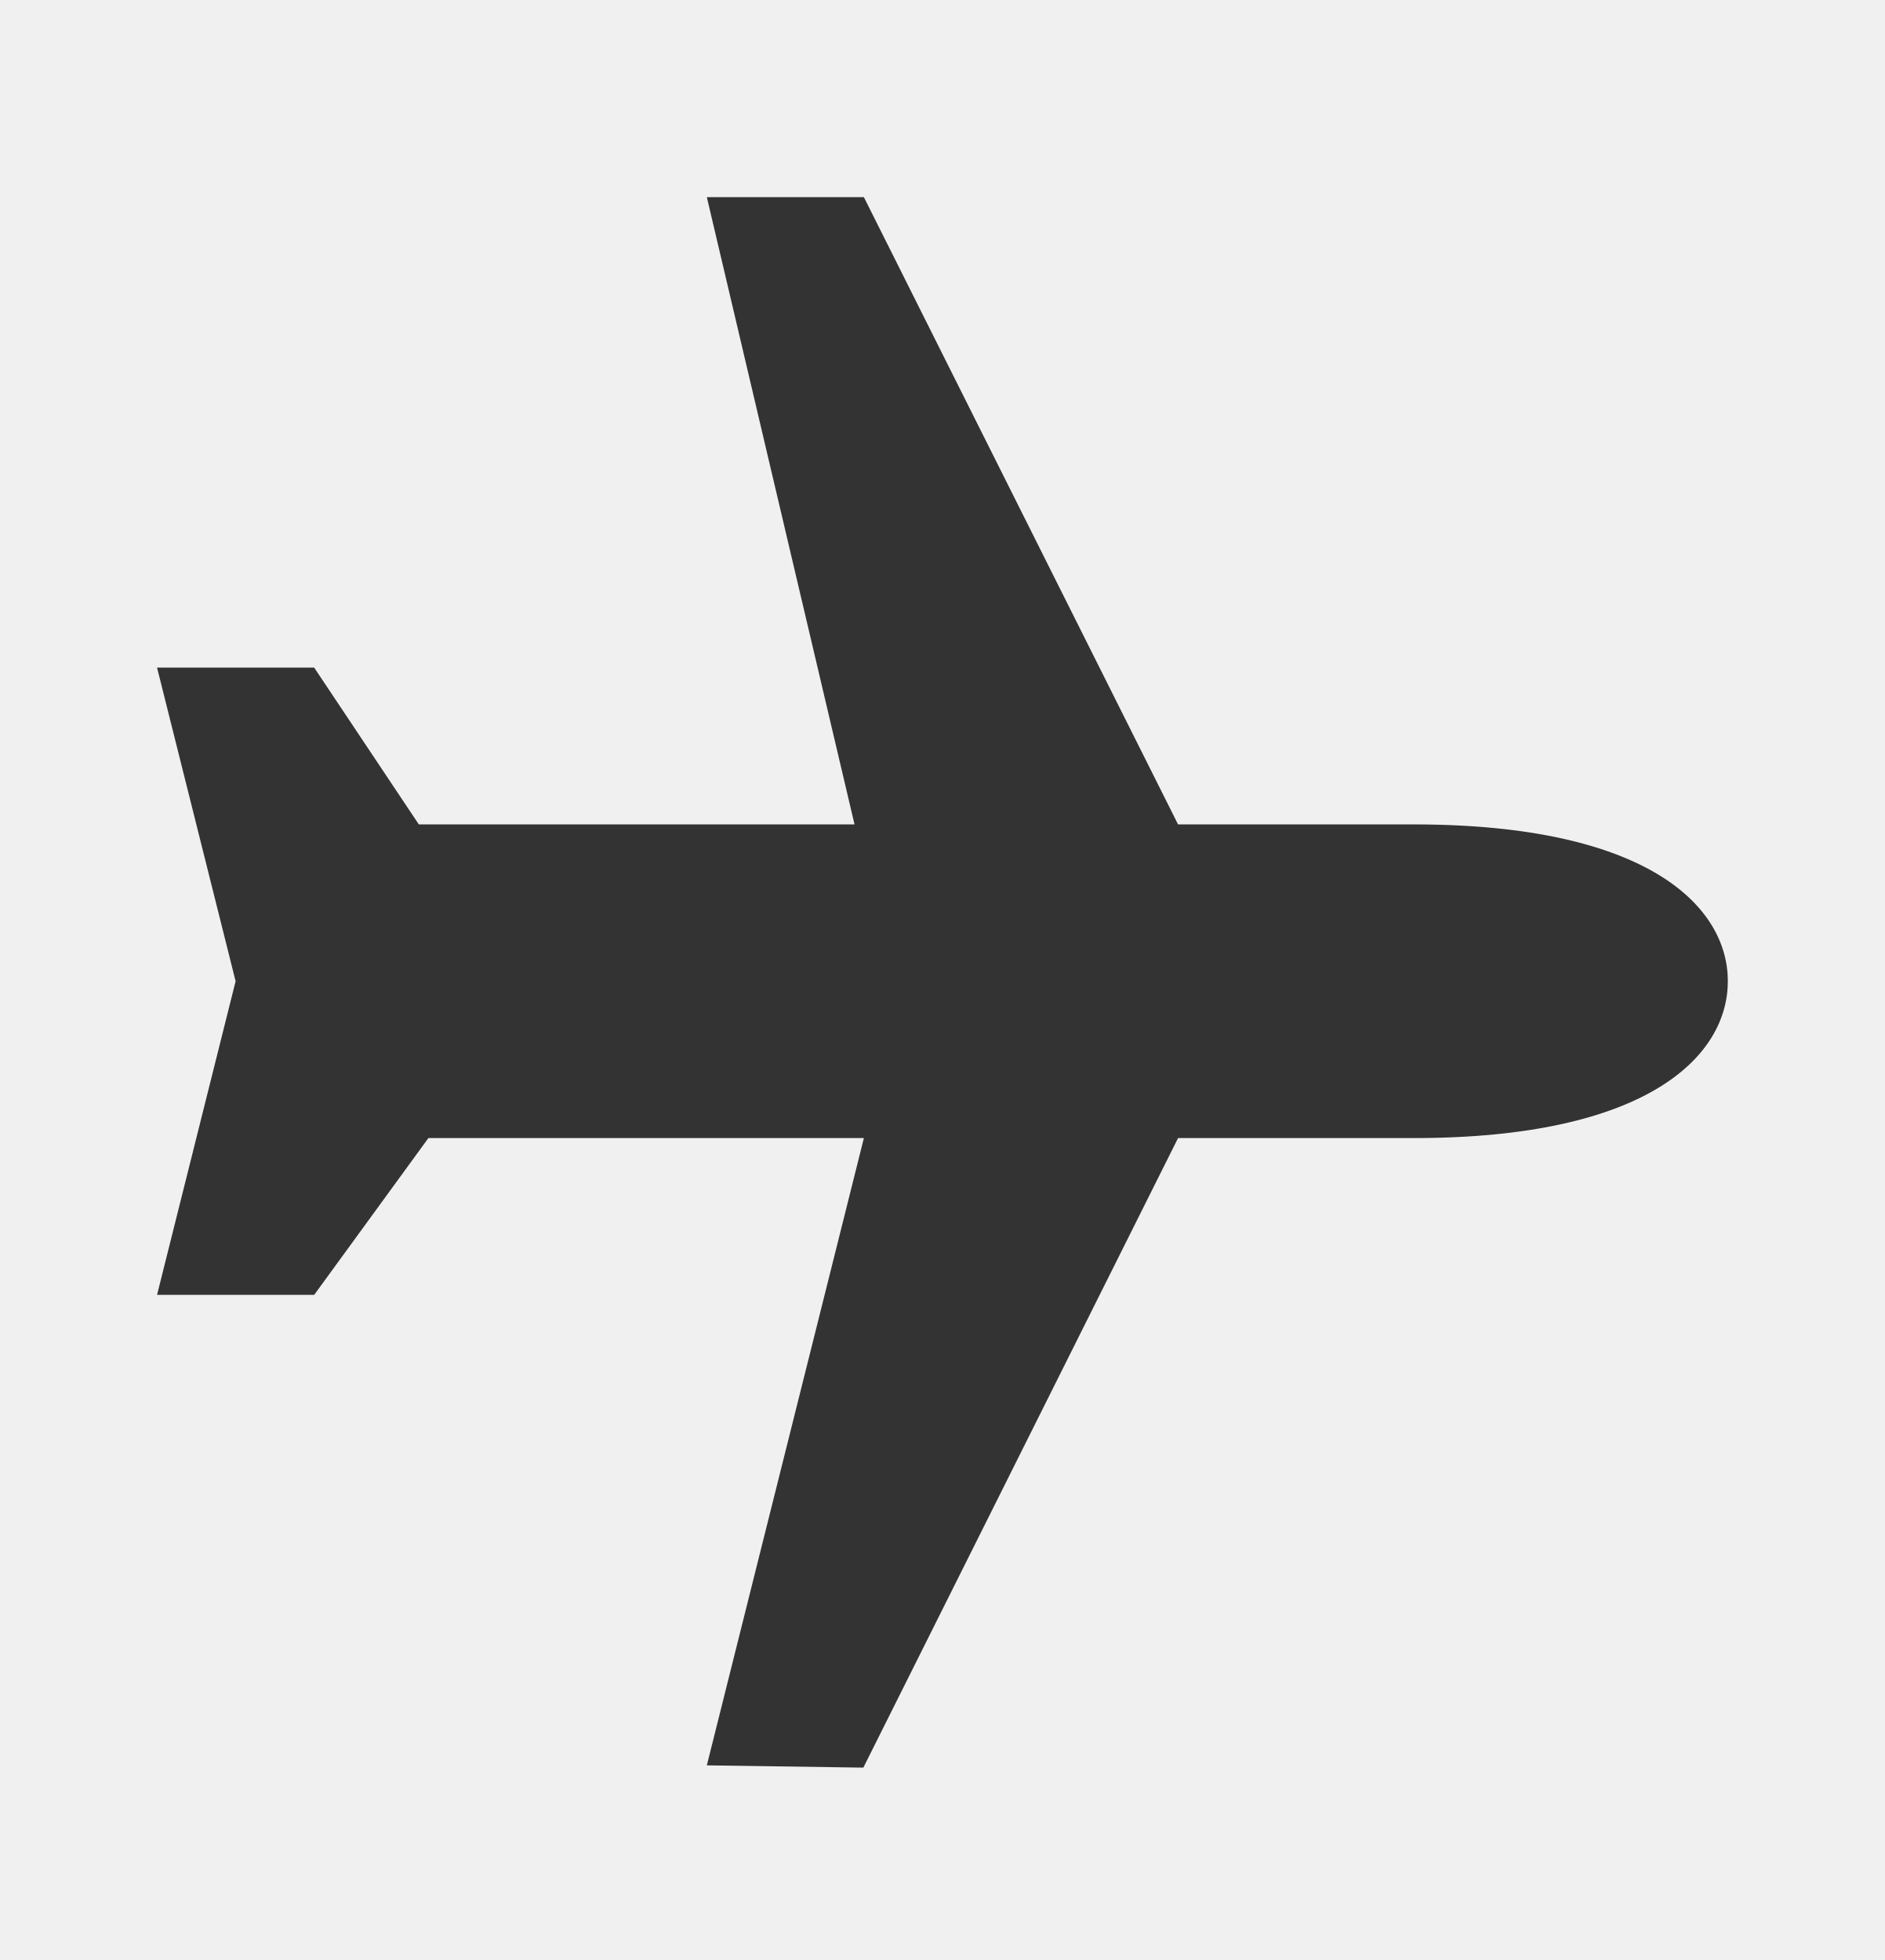
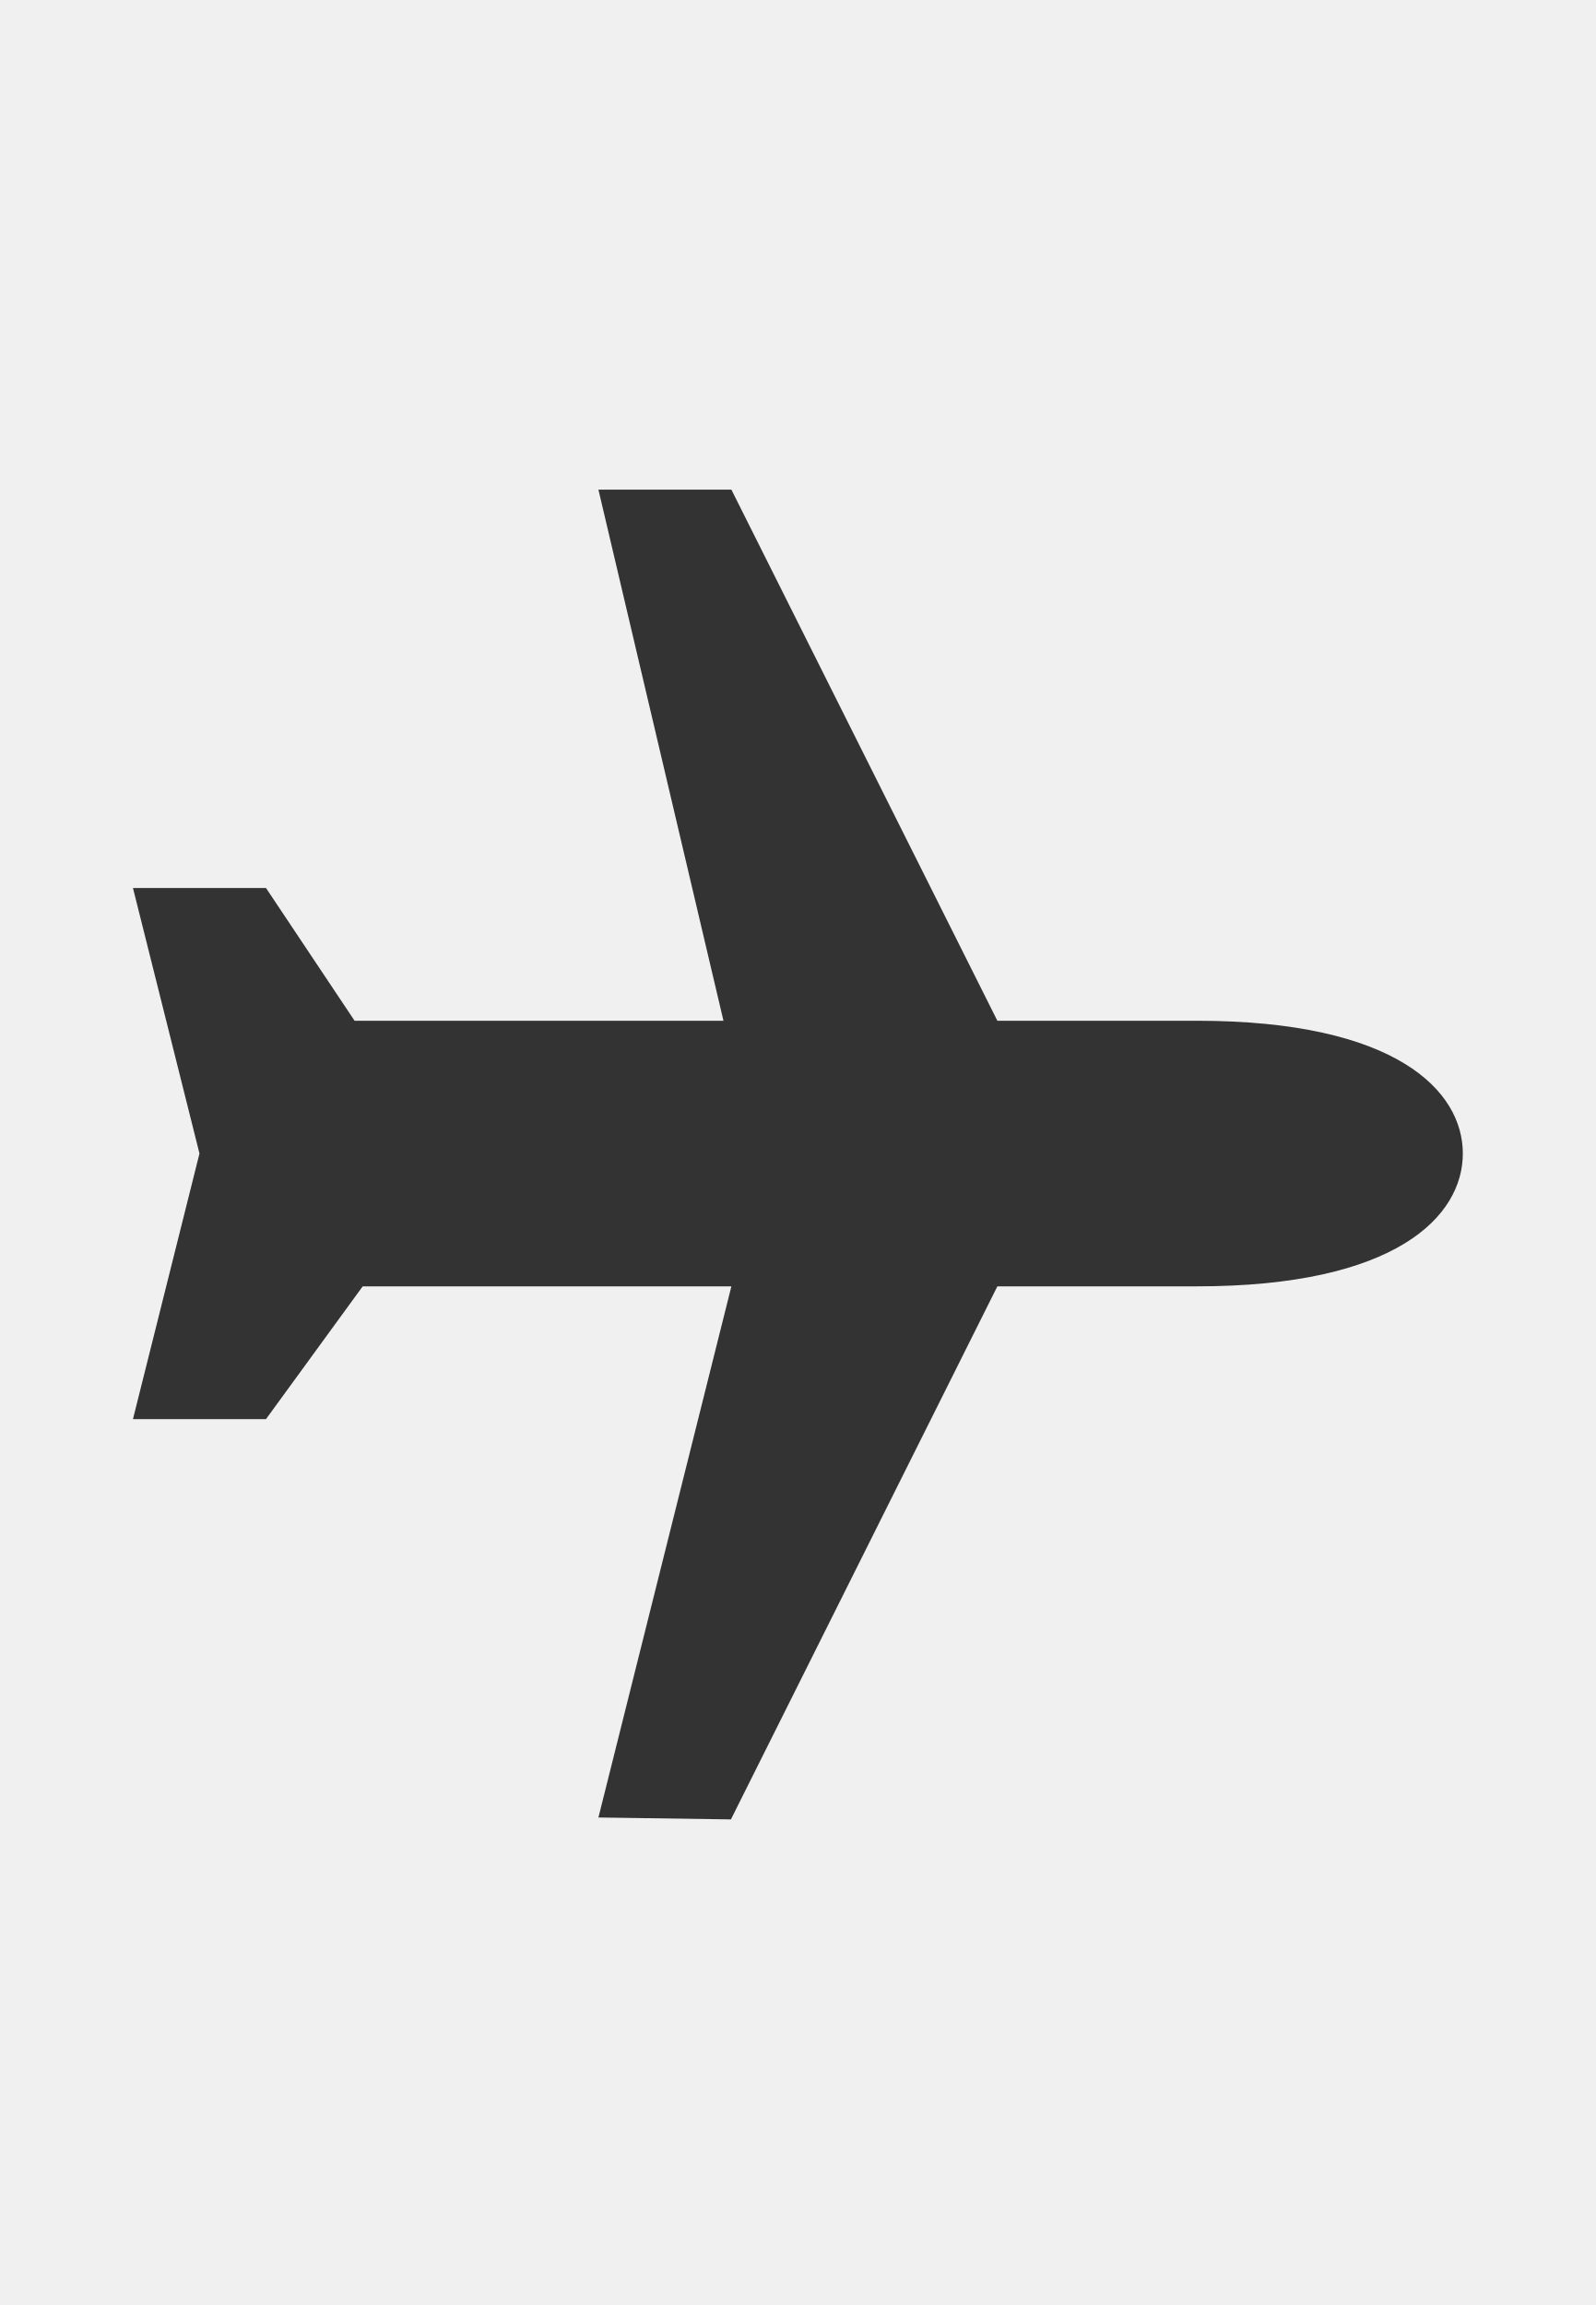
- <svg xmlns="http://www.w3.org/2000/svg" width="25" height="26" viewBox="0 0 25 26" fill="none">
+ <svg xmlns="http://www.w3.org/2000/svg" width="18" height="26" viewBox="0 0 25 26" fill="none">
  <g clip-path="url(#clip0_50_1154)">
    <path d="M15.625 15.097L11.451 23.448L9.375 23.418L11.458 15.097H7.292H5.682L4.167 17.177H2.083L3.125 13.016L2.083 8.856H4.167L5.555 10.936H7.292H11.334L9.375 2.615H11.458L15.625 10.936H18.75C21.875 10.936 22.917 12.035 22.917 13.016C22.917 13.998 21.875 15.097 18.75 15.097H15.625Z" fill="#333333" />
  </g>
  <defs>
    <clipPath id="clip0_50_1154">
      <rect width="25" height="25" fill="white" transform="translate(0 0.53125)" />
    </clipPath>
  </defs>
</svg>
